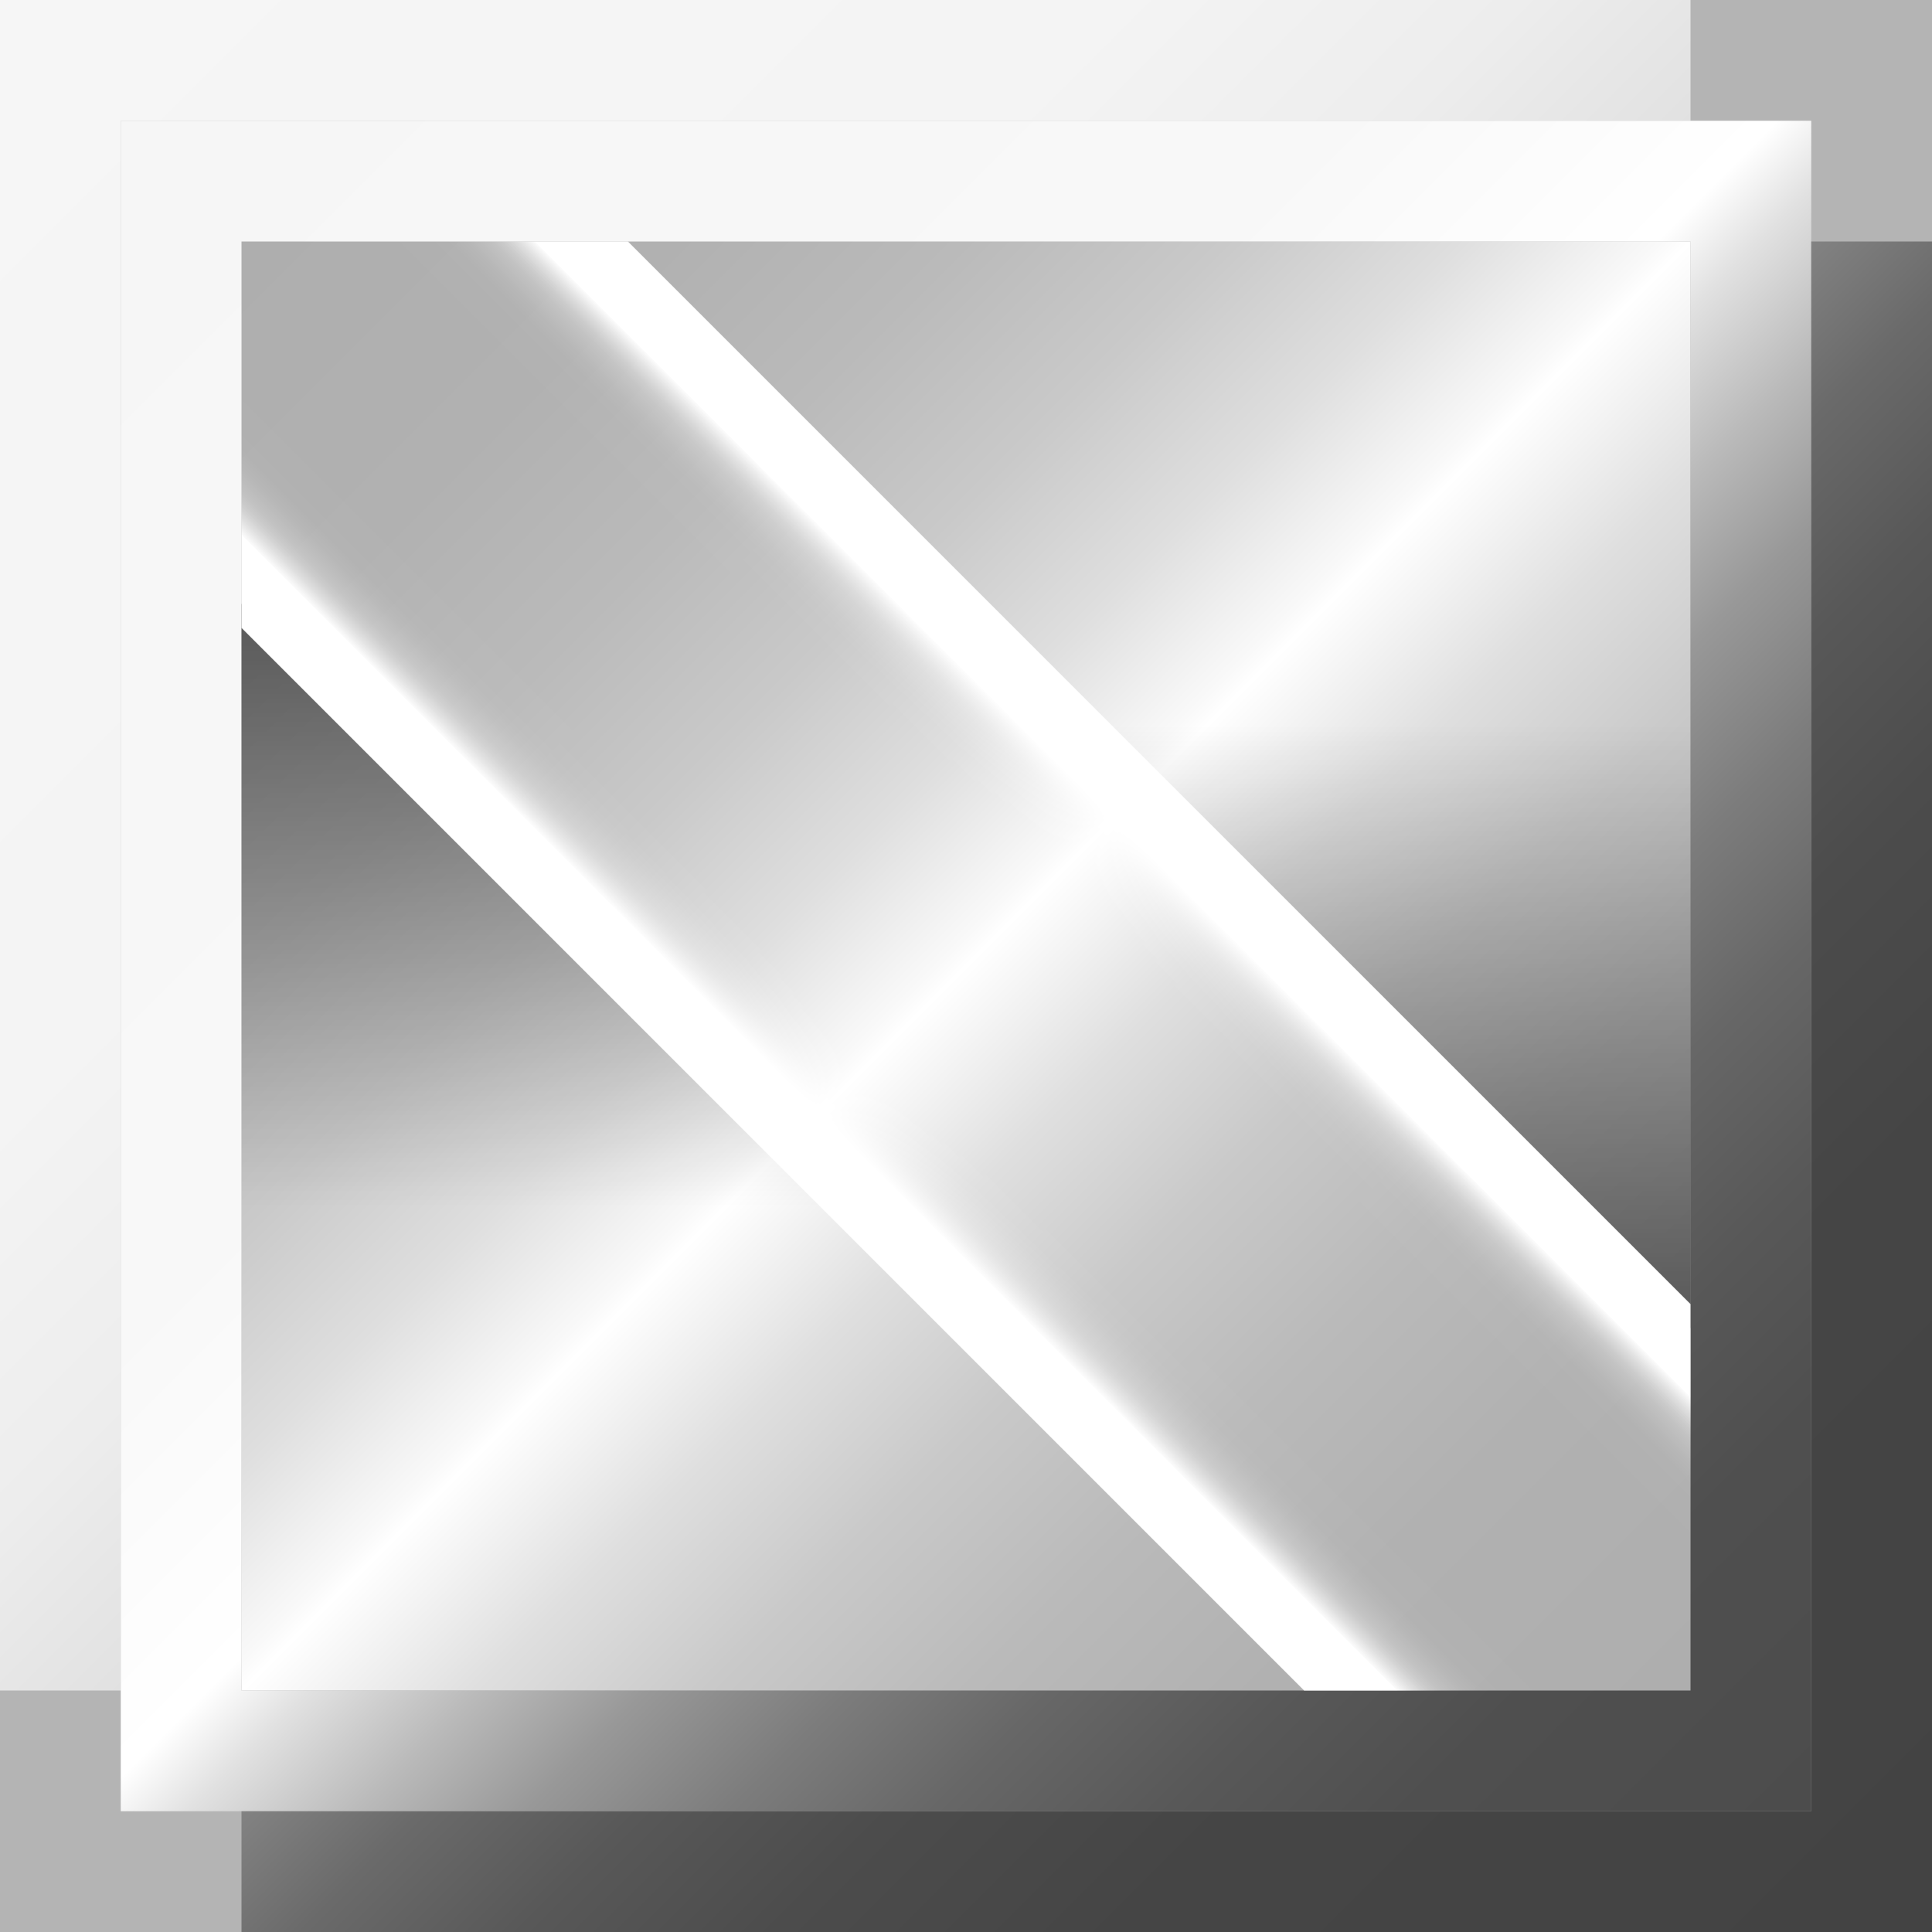
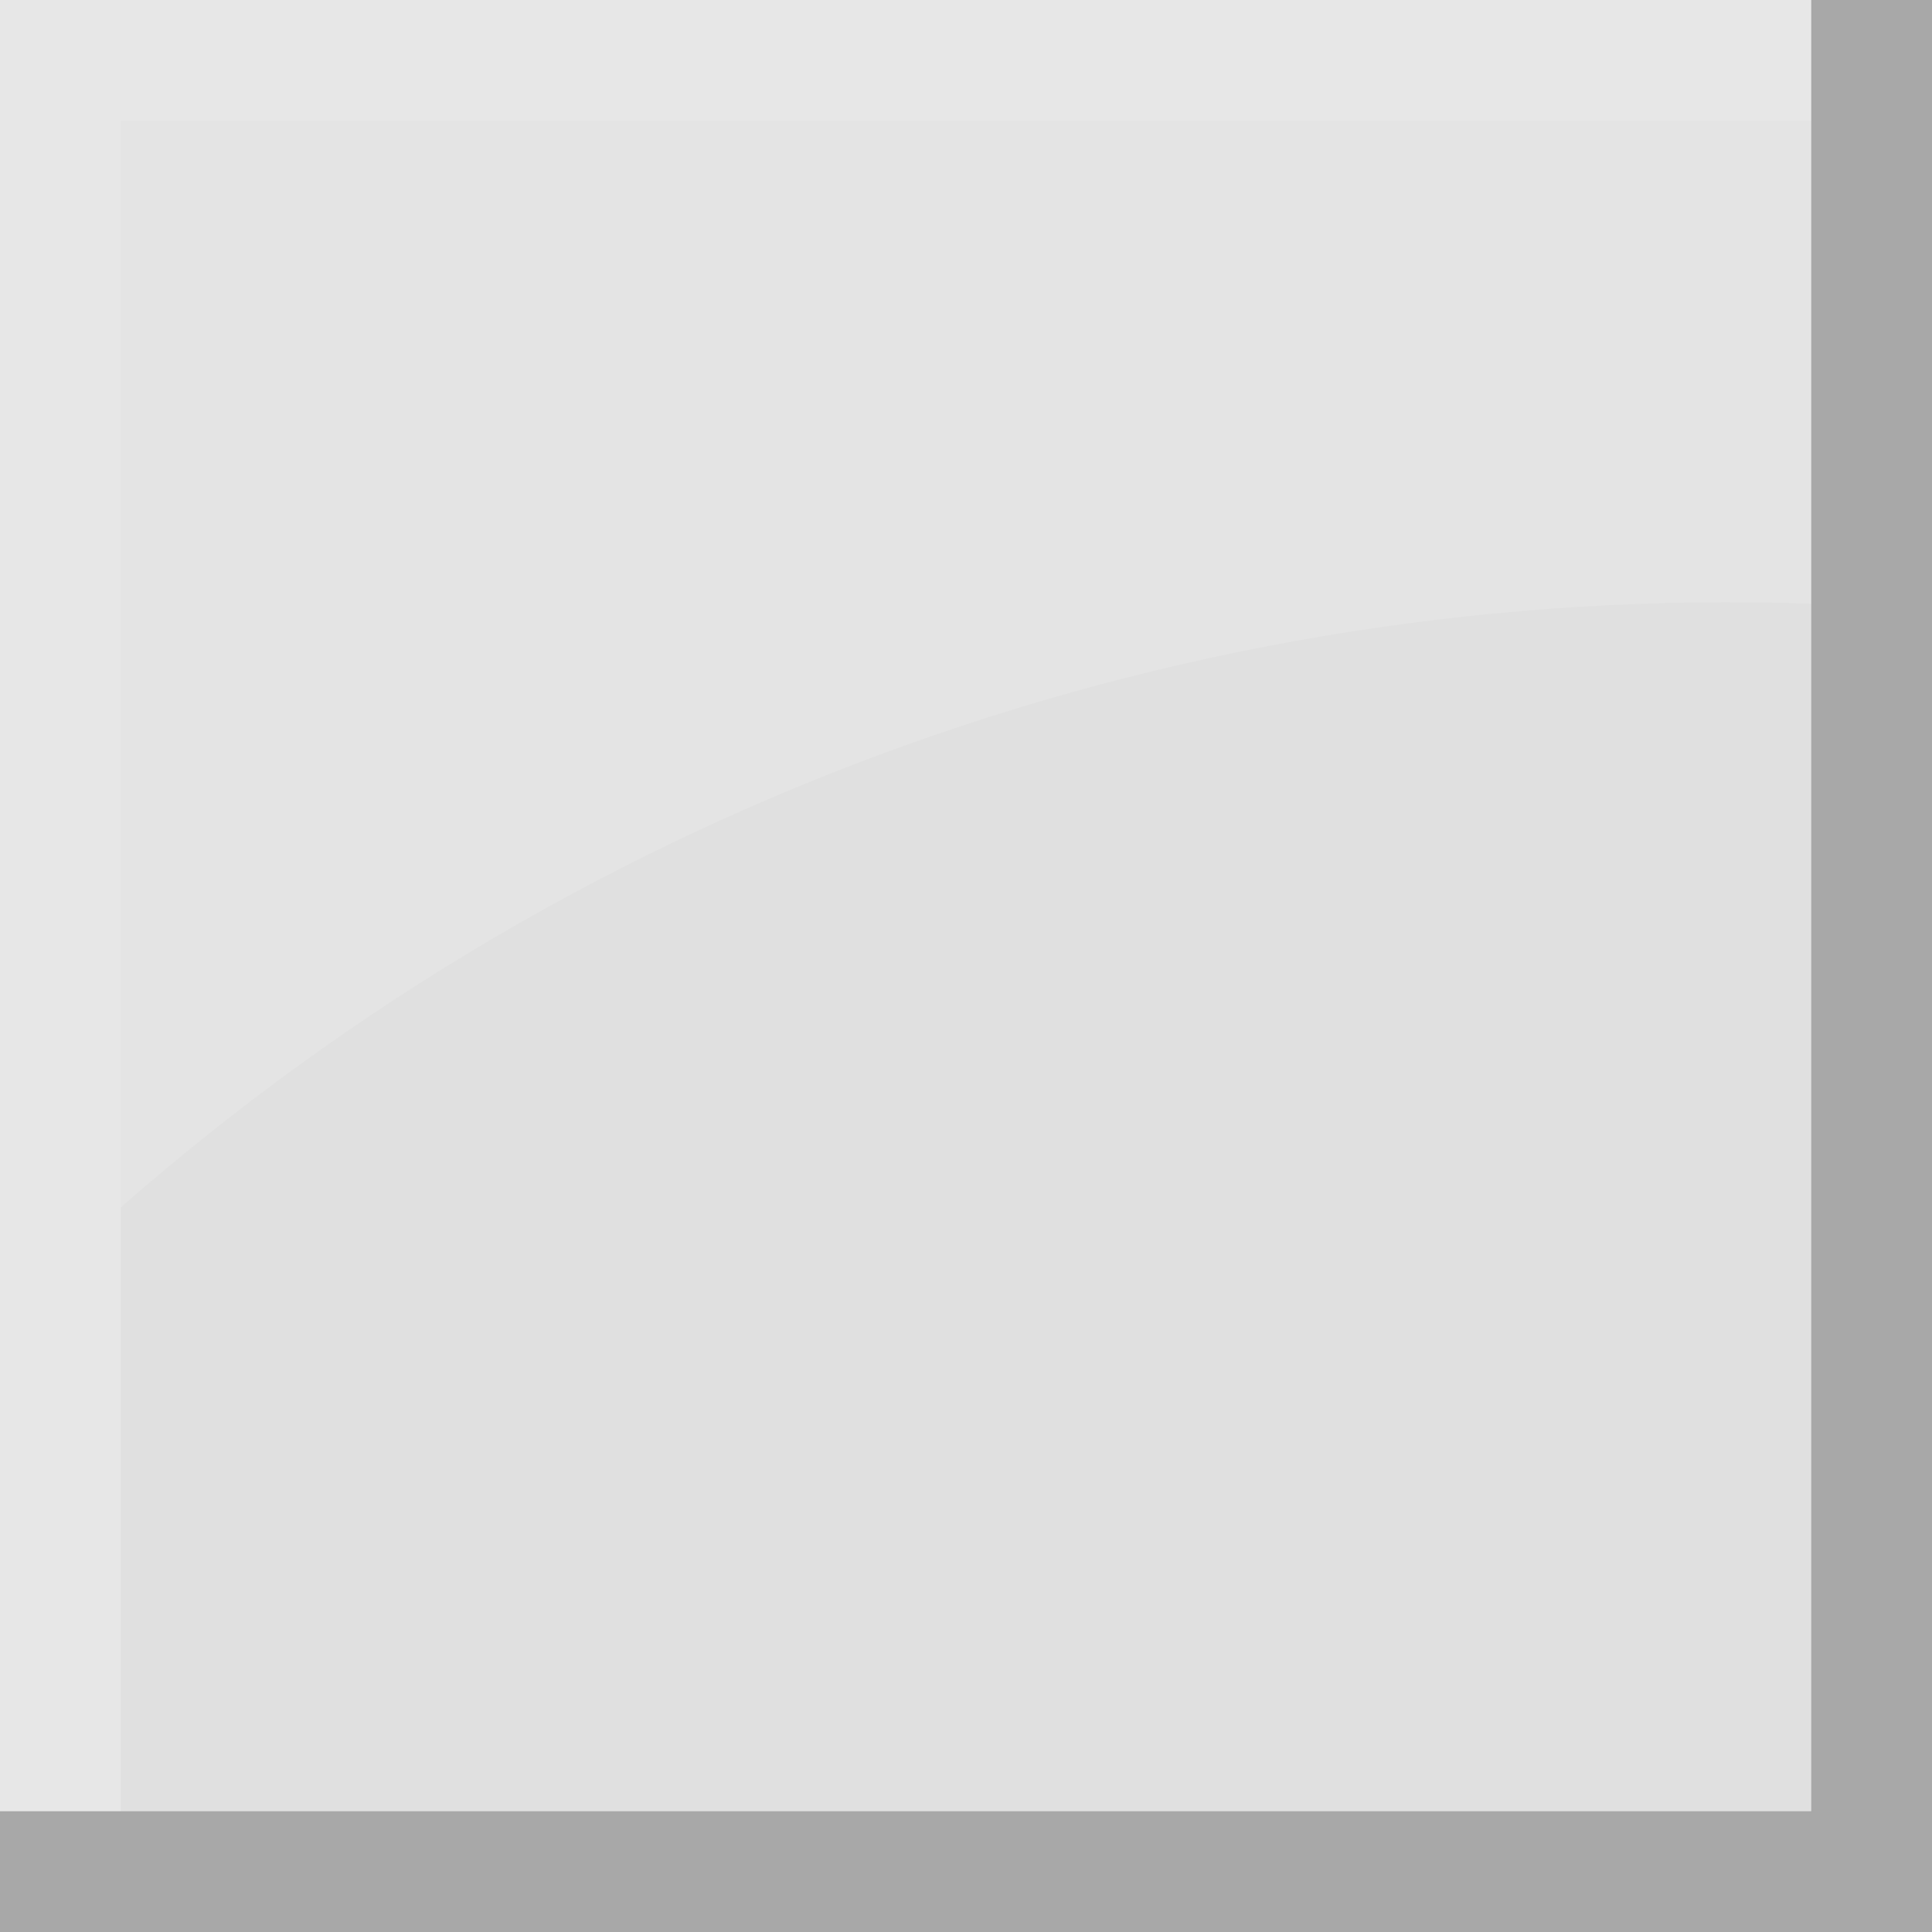
- <svg xmlns="http://www.w3.org/2000/svg" xmlns:xlink="http://www.w3.org/1999/xlink" id="Layer_1" data-name="Layer 1" width="144" height="144" viewBox="0 0 144 144">
+ <svg xmlns="http://www.w3.org/2000/svg" id="Layer_1" data-name="Layer 1" width="144" height="144" viewBox="0 0 144 144">
  <defs>
-     <style>.cls-1{fill:#b4b4b4;}.cls-2{fill:url(#linear-gradient);}.cls-3{fill:url(#linear-gradient-2);}.cls-4{fill:url(#linear-gradient-3);}.cls-5{fill:url(#linear-gradient-4);}.cls-6{fill:url(#linear-gradient-5);}.cls-7{fill:url(#linear-gradient-6);}.cls-8{fill:url(#linear-gradient-7);}.cls-9{fill:url(#linear-gradient-8);}</style>
-     <linearGradient id="linear-gradient" x1="18" y1="18" x2="126" y2="126" gradientUnits="userSpaceOnUse">
-       <stop offset="0" stop-color="#aeaeae" />
-       <stop offset="0.15" stop-color="#b1b1b1" />
-       <stop offset="0.25" stop-color="#bababa" />
-       <stop offset="0.34" stop-color="#c9c9c9" />
-       <stop offset="0.42" stop-color="#dedede" />
-       <stop offset="0.49" stop-color="#f9f9f9" />
-       <stop offset="0.5" stop-color="#fff" />
-       <stop offset="0.51" stop-color="#fbfbfb" />
-       <stop offset="0.58" stop-color="#dfdfdf" />
-       <stop offset="0.66" stop-color="#c9c9c9" />
-       <stop offset="0.75" stop-color="#bababa" />
-       <stop offset="0.85" stop-color="#b1b1b1" />
-       <stop offset="1" stop-color="#aeaeae" />
-     </linearGradient>
-     <linearGradient id="linear-gradient-2" x2="67.5" y2="67.5" gradientUnits="userSpaceOnUse">
-       <stop offset="0" stop-color="#f6f6f6" />
-       <stop offset="0.62" stop-color="#f4f4f4" />
-       <stop offset="0.84" stop-color="#ededed" />
-       <stop offset="0.99" stop-color="#e2e2e2" />
-       <stop offset="1" stop-color="#e1e1e1" />
-     </linearGradient>
-     <linearGradient id="linear-gradient-3" x1="9" y1="9" x2="135" y2="135" gradientUnits="userSpaceOnUse">
-       <stop offset="0" stop-color="#f6f6f6" />
-       <stop offset="0.36" stop-color="#f8f8f8" />
-       <stop offset="0.49" stop-color="#fff" />
-       <stop offset="0.49" stop-color="#fff" />
-       <stop offset="0.52" stop-color="#e1e1e1" />
-       <stop offset="0.57" stop-color="#bababa" />
-       <stop offset="0.62" stop-color="#989898" />
-       <stop offset="0.68" stop-color="#7c7c7c" />
-       <stop offset="0.74" stop-color="#676767" />
-       <stop offset="0.81" stop-color="#585858" />
-       <stop offset="0.88" stop-color="#4f4f4f" />
-       <stop offset="1" stop-color="#4c4c4c" />
-     </linearGradient>
-     <linearGradient id="linear-gradient-4" x1="76.5" y1="76.5" x2="144" y2="144" gradientUnits="userSpaceOnUse">
-       <stop offset="0" stop-color="#828282" />
-       <stop offset="0.01" stop-color="gray" />
-       <stop offset="0.1" stop-color="#6a6a6a" />
-       <stop offset="0.22" stop-color="#585858" />
-       <stop offset="0.36" stop-color="#4c4c4c" />
-       <stop offset="0.55" stop-color="#454545" />
-       <stop offset="1" stop-color="#434343" />
-     </linearGradient>
-     <linearGradient id="linear-gradient-5" x1="40.5" y1="45" x2="40.5" y2="90" gradientUnits="userSpaceOnUse">
-       <stop offset="0" stop-opacity="0.5" />
-       <stop offset="1" stop-opacity="0" />
-     </linearGradient>
-     <linearGradient id="linear-gradient-6" x1="-1894.5" y1="36" x2="-1894.5" y2="81" gradientTransform="translate(-1791 135) rotate(180)" xlink:href="#linear-gradient-5" />
-     <linearGradient id="linear-gradient-7" x1="-1890.7" y1="66.97" x2="-1880.8" y2="57.07" gradientTransform="translate(-1804.3 124.57) rotate(180)" gradientUnits="userSpaceOnUse">
-       <stop offset="0.35" stop-color="#fff" />
-       <stop offset="0.35" stop-color="#fff" stop-opacity="0.96" />
-       <stop offset="0.38" stop-color="#fff" stop-opacity="0.78" />
-       <stop offset="0.41" stop-color="#fff" stop-opacity="0.61" />
-       <stop offset="0.44" stop-color="#fff" stop-opacity="0.47" />
-       <stop offset="0.47" stop-color="#fff" stop-opacity="0.34" />
-       <stop offset="0.51" stop-color="#fff" stop-opacity="0.23" />
-       <stop offset="0.56" stop-color="#fff" stop-opacity="0.15" />
-       <stop offset="0.61" stop-color="#fff" stop-opacity="0.08" />
-       <stop offset="0.67" stop-color="#fff" stop-opacity="0.03" />
-       <stop offset="0.76" stop-color="#fff" stop-opacity="0.01" />
-       <stop offset="1" stop-color="#fff" stop-opacity="0" />
-     </linearGradient>
-     <linearGradient id="linear-gradient-8" x1="-143.08" y1="-11.83" x2="-133.18" y2="-21.73" gradientTransform="translate(200.68 98.23)" xlink:href="#linear-gradient-7" />
+     <style>.cls-1{fill:#e0e0e0;}.cls-2,.cls-3{fill:#fff;}.cls-2{opacity:0.12;}.cls-3{opacity:0.24;}.cls-4{opacity:0.25;}</style>
  </defs>
  <rect class="cls-1" width="144" height="144" />
-   <rect class="cls-2" x="18" y="18" width="108" height="108" />
-   <polygon class="cls-3" points="9 0 0 0 0 126 9 126 9 9 126 9 126 0 9 0" />
-   <path class="cls-4" d="M9,9V135H135V9ZM126,126H18V18H126Z" />
-   <polygon class="cls-5" points="135 18 135 135 18 135 18 144 144 144 144 135 144 18 135 18" />
-   <polygon class="cls-6" points="18 72 18 45 63 90 18 90 18 72" />
-   <polygon class="cls-7" points="126 72 126 99 81 54 126 54 126 72" />
-   <polygon class="cls-8" points="126 117 27 18 46.8 18 126 97.2 126 117" />
-   <polygon class="cls-9" points="18 27 117 126 97.2 126 18 46.8 18 27" />
+   <path class="cls-2" d="M9,9V90A181.61,181.61,0,0,1,135,45V9Z" />
+   <polygon class="cls-3" points="135 0 0 0 0 7 0 9 0 135 9 135 9 9 135 9 135 0" />
+   <polygon class="cls-4" points="135 0 135 135 0 135 0 144 135 144 144 144 144 135 144 0 135 0" />
+   <polygon class="cls-4" points="279 0 279 135 144 135 144 144 279 144 288 144 288 135 288 0 279 0" />
</svg>
